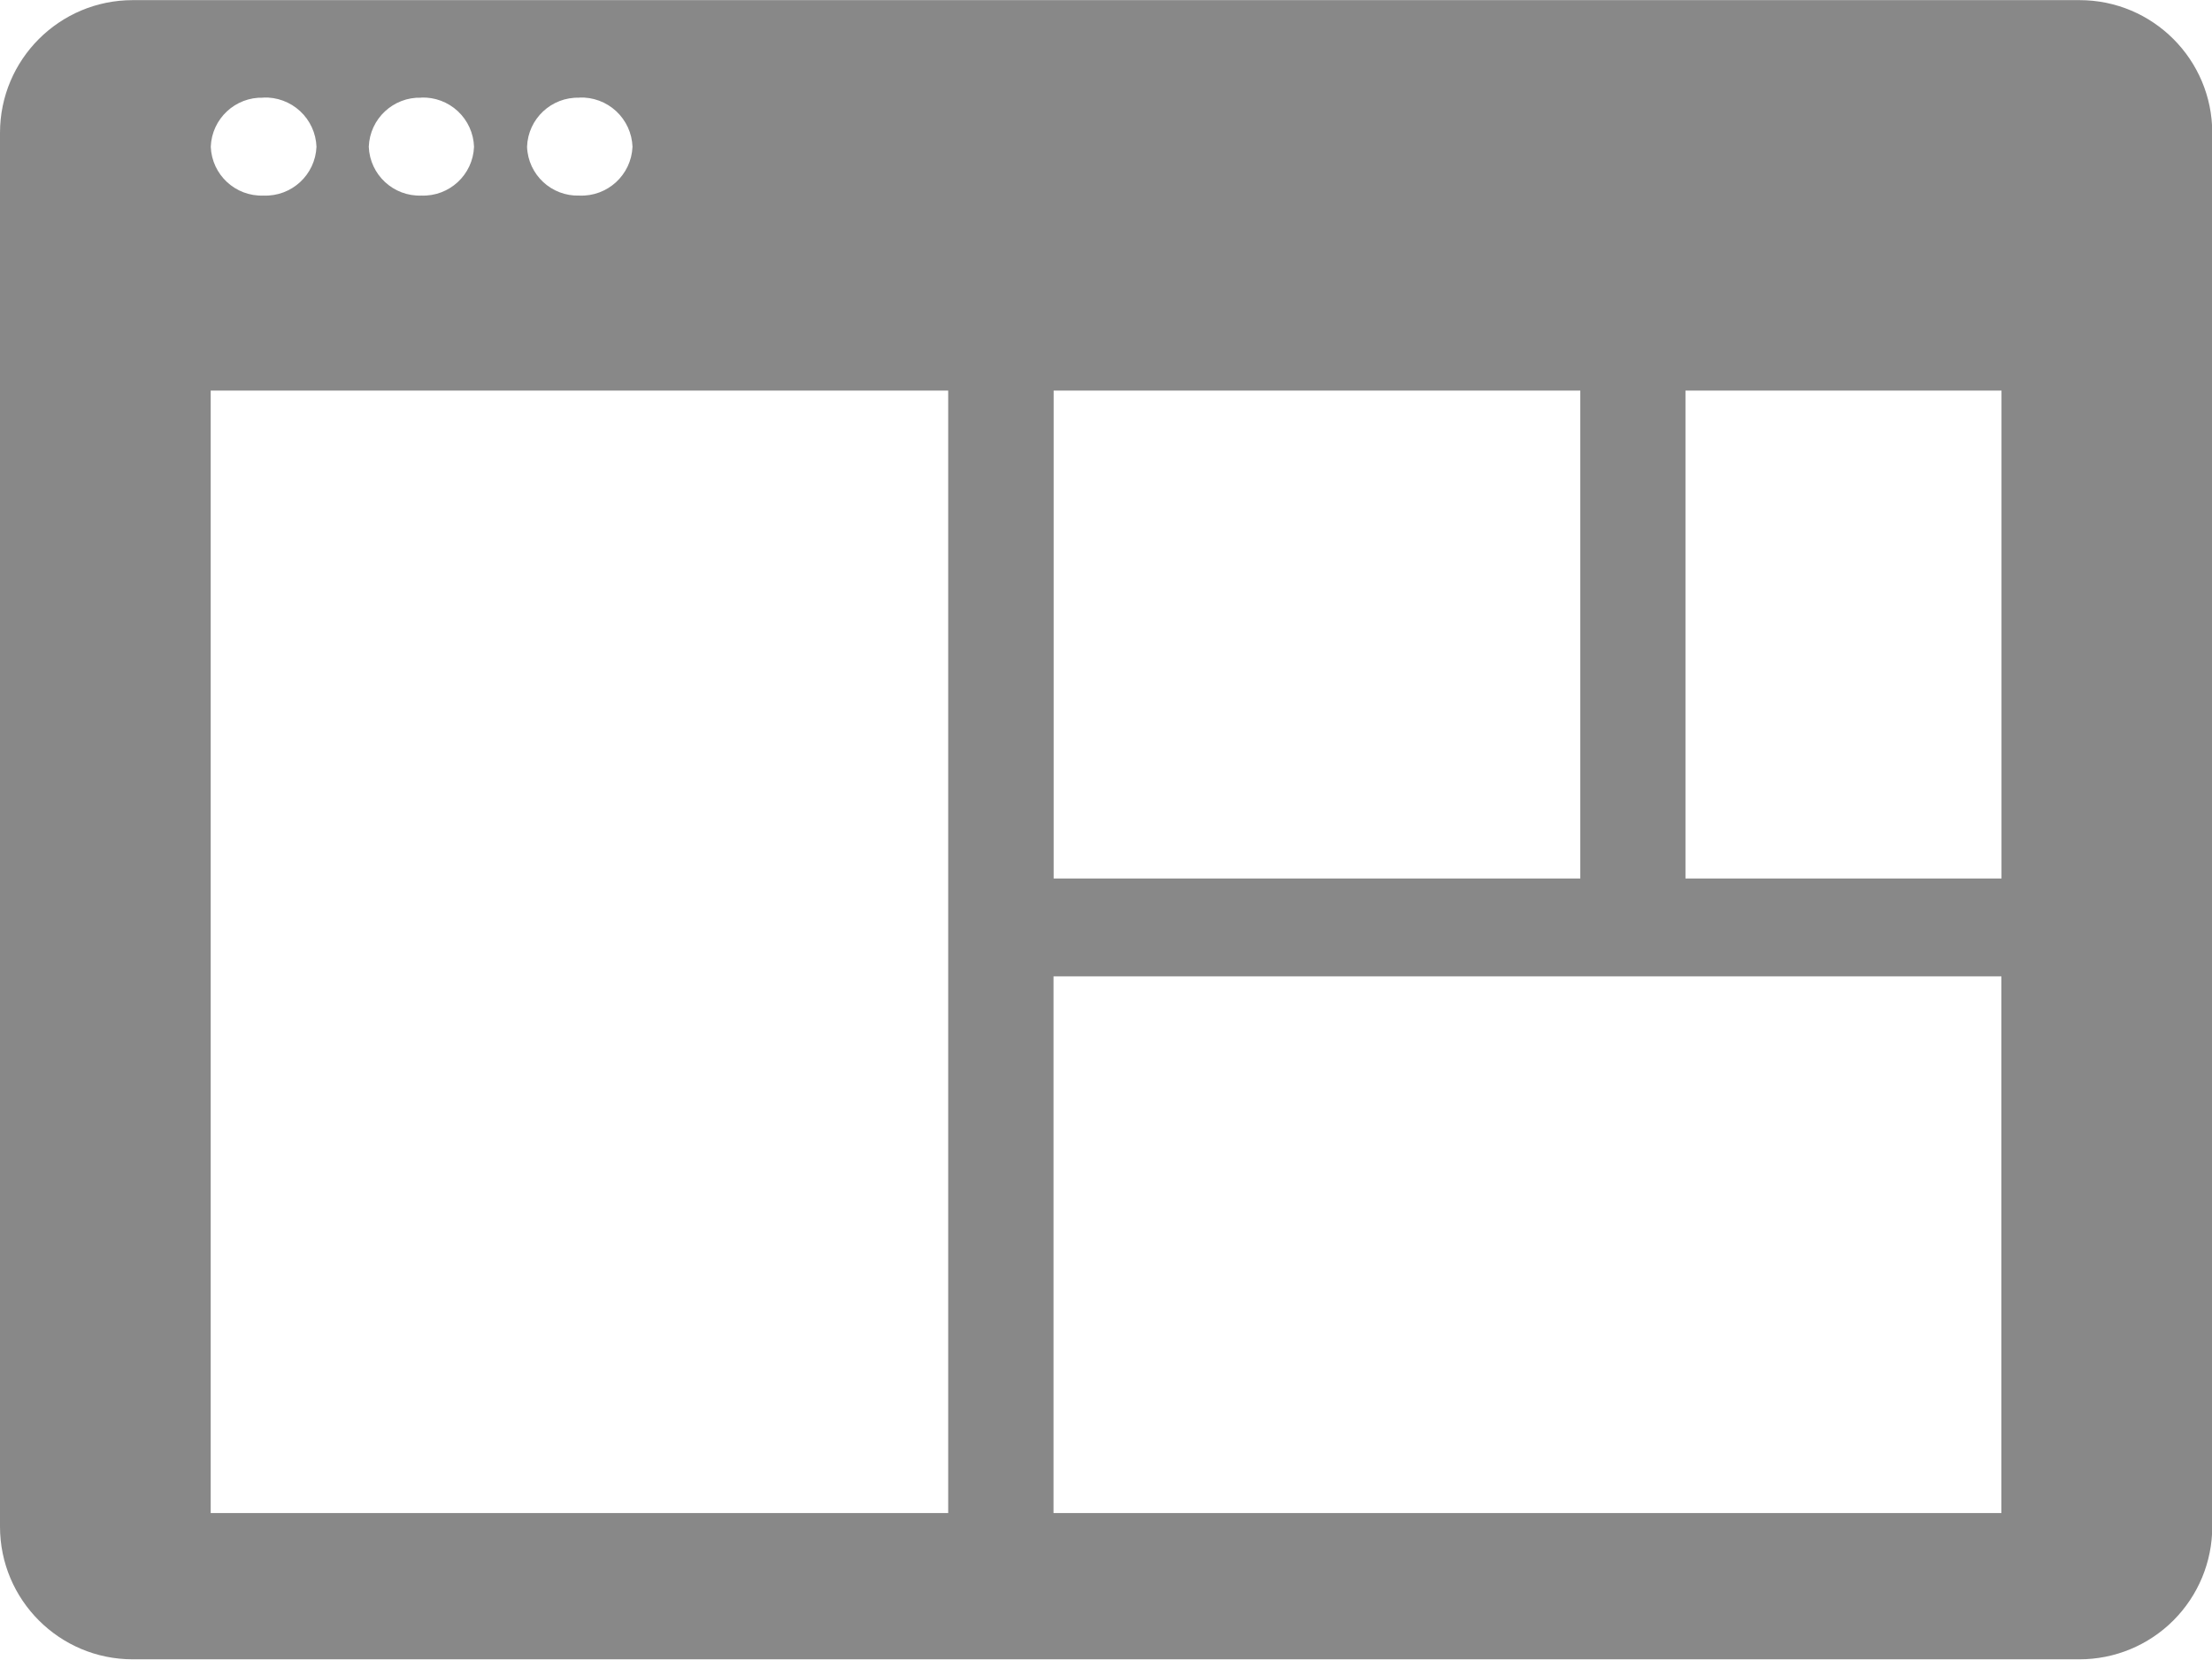
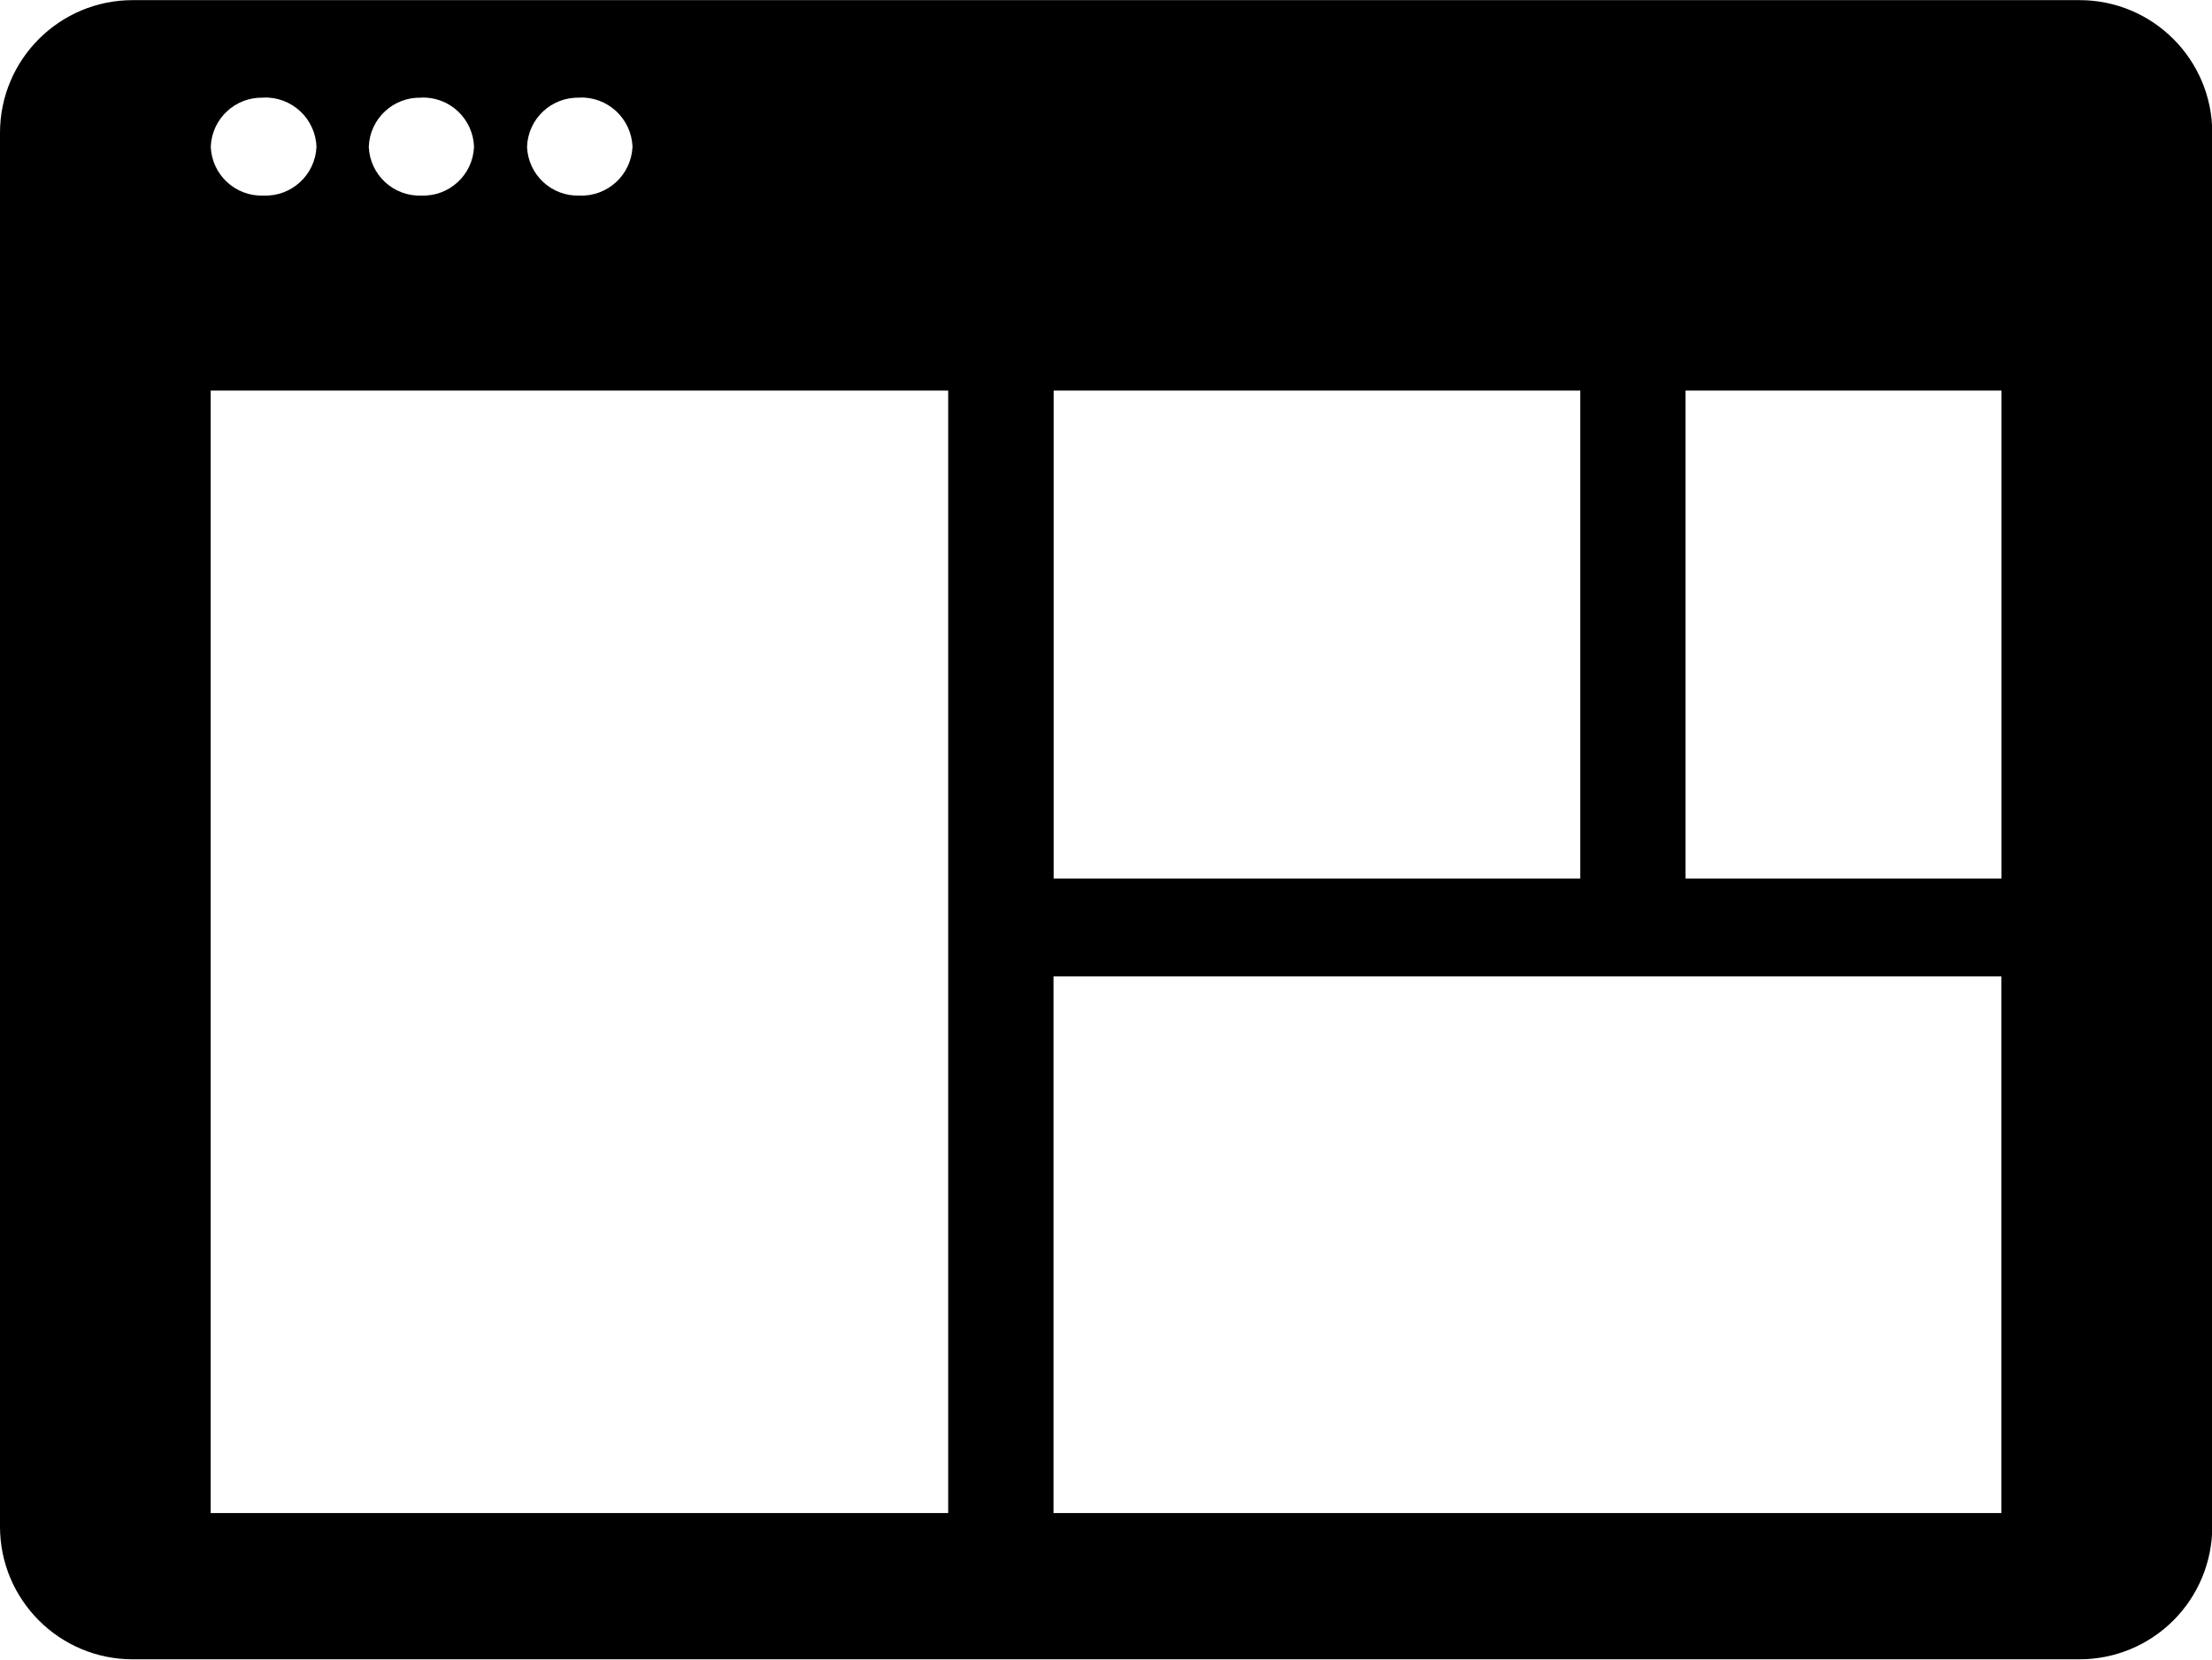
<svg xmlns="http://www.w3.org/2000/svg" viewBox="0 0 33.332 25">
-   <path id="Subtraction_19" data-name="Subtraction 19" d="M-19485.666-2368H-19515a2,2,0,0,1-2-2v-21a2,2,0,0,1,2-2h29.336a2,2,0,0,1,2,2v2.042h0V-2370A2,2,0,0,1-19485.666-2368Zm-15.459-10.291h0v8.087h14.283v-8.087h-14.283Zm-12.7-8.826h0v16.913h11.113v-16.913h-11.113Zm22.223,0h0v7.352h4.762v-7.352h-4.762Zm-9.521,0h0v7.352h7.936v-7.352h-7.936Zm-7.146-4.413a.766.766,0,0,0-.789.74.764.764,0,0,0,.789.735.769.769,0,0,0,.8-.735A.771.771,0,0,0-19508.271-2391.532Zm-2.381,0a.768.768,0,0,0-.793.74.766.766,0,0,0,.793.735.766.766,0,0,0,.793-.735A.768.768,0,0,0-19510.652-2391.532Zm-2.381,0a.768.768,0,0,0-.793.74.766.766,0,0,0,.793.735.769.769,0,0,0,.8-.735A.771.771,0,0,0-19513.033-2391.532Z" transform="translate(19517 2393.002)" fill="#888" />
+   <path id="Subtraction_19" data-name="Subtraction 19" d="M-19485.666-2368H-19515a2,2,0,0,1-2-2v-21a2,2,0,0,1,2-2h29.336a2,2,0,0,1,2,2v2.042h0V-2370A2,2,0,0,1-19485.666-2368Zm-15.459-10.291h0v8.087h14.283v-8.087h-14.283Zm-12.7-8.826h0v16.913h11.113v-16.913h-11.113Zm22.223,0h0v7.352h4.762v-7.352h-4.762Zm-9.521,0h0v7.352h7.936v-7.352h-7.936Zm-7.146-4.413a.766.766,0,0,0-.789.74.764.764,0,0,0,.789.735.769.769,0,0,0,.8-.735A.771.771,0,0,0-19508.271-2391.532Zm-2.381,0a.768.768,0,0,0-.793.74.766.766,0,0,0,.793.735.766.766,0,0,0,.793-.735A.768.768,0,0,0-19510.652-2391.532Zm-2.381,0a.768.768,0,0,0-.793.74.766.766,0,0,0,.793.735.769.769,0,0,0,.8-.735A.771.771,0,0,0-19513.033-2391.532Z" transform="translate(19517 2393.002)" fill="" />
</svg>
